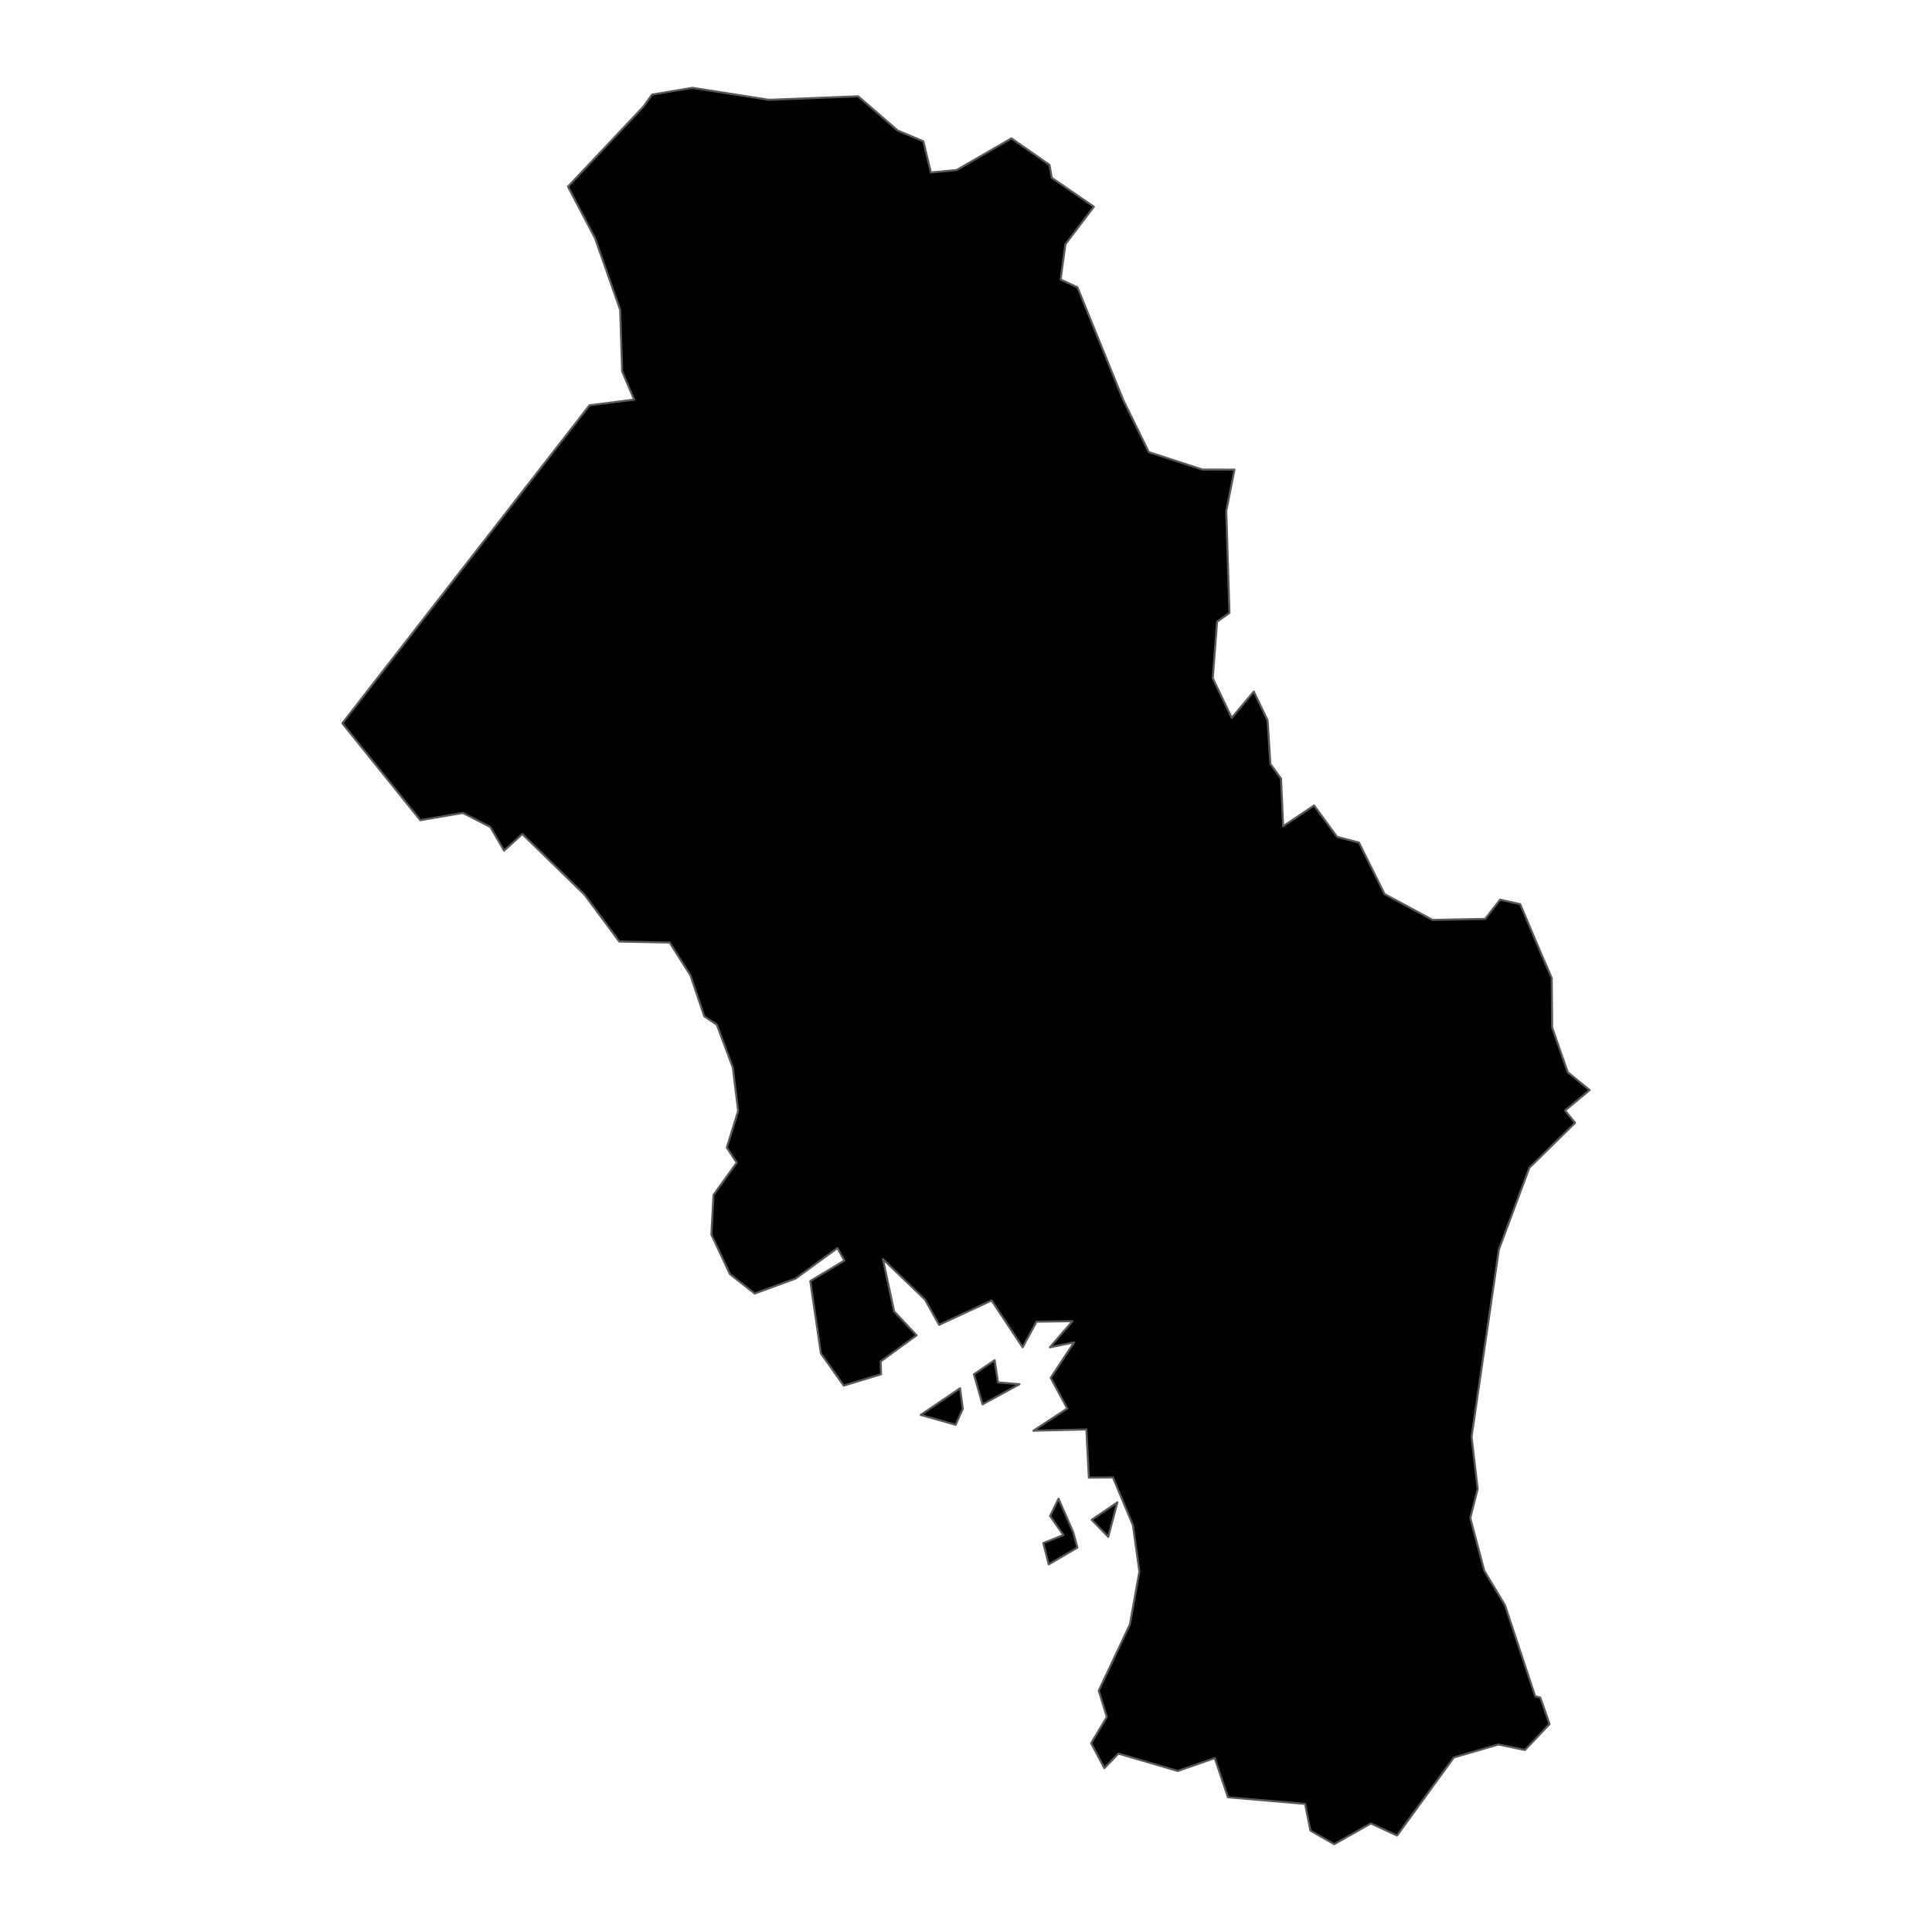
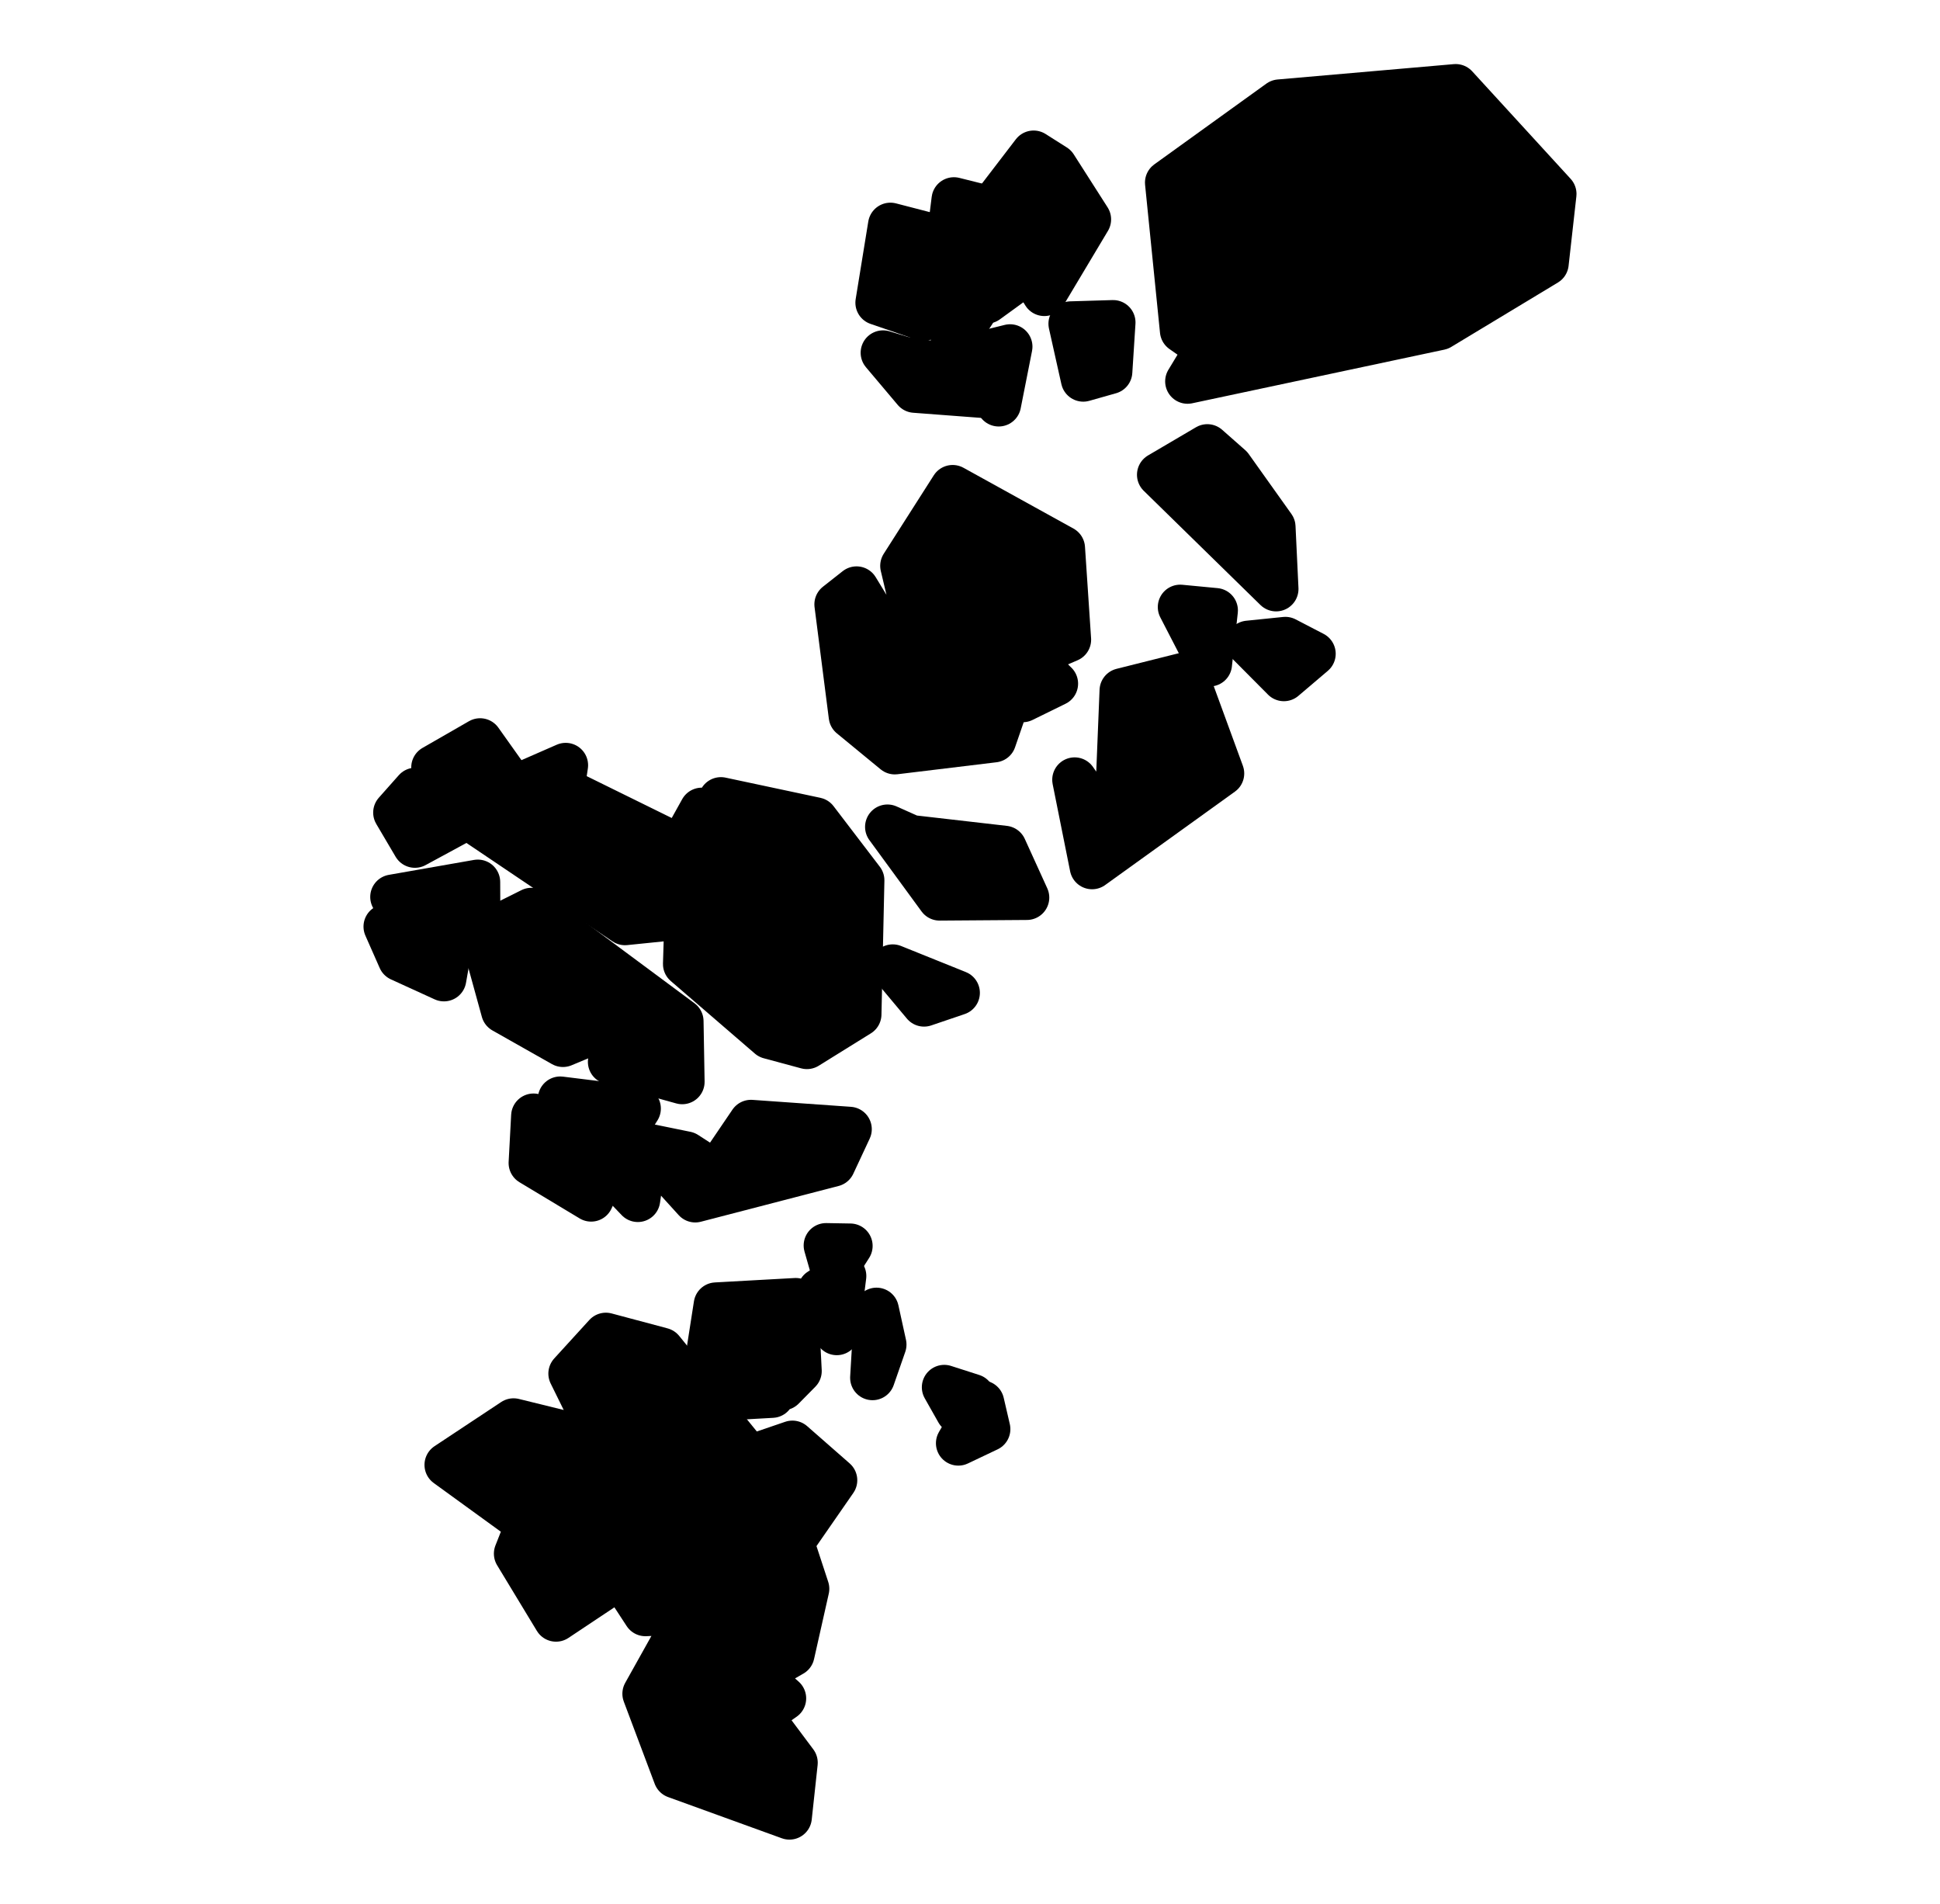
- <svg xmlns="http://www.w3.org/2000/svg" class="svglite" width="1008.00pt" height="1008.00pt" viewBox="0 0 1008.00 1008.00">
+ <svg xmlns="http://www.w3.org/2000/svg" class="svglite" width="92.25pt" height="90.50pt" viewBox="0 0 92.25 90.50">
  <defs>
    <style type="text/css">
    .svglite line, .svglite polyline, .svglite polygon, .svglite path, .svglite rect, .svglite circle {
      fill: none;
      stroke: #000000;
      stroke-linecap: round;
      stroke-linejoin: round;
      stroke-miterlimit: 10.00;
    }
    .svglite text {
      white-space: pre;
    }
  </style>
  </defs>
  <rect width="100%" height="100%" style="stroke: none; fill: none;" />
  <defs>
-     <clipPath id="cpMC4wMHwxMDA4LjAwfDAuMDB8MTAwOC4wMA==">
-       <rect x="0.00" y="0.00" width="1008.00" height="1008.00" />
+     <clipPath id="cpMC4wMHw5Mi4yNXwwLjAwfDkwLjUw">
+       <rect x="0.00" y="0.00" width="92.25" height="90.50" />
    </clipPath>
  </defs>
-   <g clip-path="url(#cpMC4wMHwxMDA4LjAwfDAuMDB8MTAwOC4wMA==)">
+   <g clip-path="url(#cpMC4wMHw5Mi4yNXwwLjAwfDkwLjUw)">
</g>
  <defs>
-     <clipPath id="cpMTQ2LjA3fDg2MS45M3wwLjAwfDEwMDguMDA=">
-       <rect x="146.07" y="0.00" width="715.85" height="1008.00" />
+     <clipPath id="cpMTUuNTd8NzYuNjh8MC4wMHw5MC41MA==">
+       <rect x="15.57" y="0.00" width="61.10" height="90.50" />
    </clipPath>
  </defs>
-   <g clip-path="url(#cpMTQ2LjA3fDg2MS45M3wwLjAwfDEwMDguMDA=)">
-     <path d="M 502.34 735.01 L 498.60 743.38 L 480.38 738.22 L 500.90 724.31 L 502.34 735.01 Z" style="fill-rule: evenodd; fill: #000000; stroke-width: 1.07; stroke: #595959; stroke-linecap: butt;" />
-     <path d="M 520.68 721.25 L 531.90 722.19 L 512.63 732.70 L 508.14 717.03 L 518.95 709.65 L 520.68 721.25 Z" style="fill-rule: evenodd; fill: #000000; stroke-width: 1.07; stroke: #595959; stroke-linecap: butt;" />
-     <path d="M 582.97 783.84 L 578.22 801.83 L 569.58 792.95 L 582.97 783.84 Z" style="fill-rule: evenodd; fill: #000000; stroke-width: 1.07; stroke: #595959; stroke-linecap: butt;" />
-     <path d="M 559.97 799.49 L 562.12 807.45 L 547.17 816.20 L 544.32 805.08 L 554.82 800.88 L 547.87 790.98 L 552.28 781.95 L 559.97 799.49 Z" style="fill-rule: evenodd; fill: #000000; stroke-width: 1.07; stroke: #595959; stroke-linecap: butt;" />
-     <path d="M 569.29 909.52 L 577.48 895.83 L 573.26 882.07 L 589.52 847.52 L 594.45 819.97 L 591.08 795.72 L 580.66 770.84 L 568.10 770.94 L 566.80 745.80 L 539.15 746.45 L 556.83 734.87 L 548.20 718.88 L 560.40 700.36 L 547.78 702.95 L 559.54 689.32 L 540.80 689.57 L 533.54 702.94 L 517.35 678.51 L 489.99 691.22 L 482.58 678.01 L 460.64 656.93 L 466.50 684.20 L 478.20 696.69 L 459.47 710.34 L 459.68 717.00 L 440.21 722.93 L 428.30 706.13 L 422.76 668.37 L 440.54 657.67 L 436.92 651.16 L 415.09 667.08 L 393.75 674.88 L 380.82 664.75 L 371.15 644.10 L 372.27 623.43 L 384.38 606.60 L 379.20 598.73 L 385.12 579.65 L 382.36 556.99 L 374.00 534.64 L 367.45 530.25 L 360.25 508.90 L 349.38 491.75 L 323.11 491.24 L 304.99 466.80 L 272.51 435.15 L 263.02 443.79 L 255.81 431.45 L 241.46 424.13 L 219.31 427.93 L 178.61 377.38 L 307.58 211.44 L 330.86 208.51 L 324.61 193.79 L 323.57 161.63 L 310.46 124.28 L 296.34 97.37 L 335.67 55.66 L 340.22 49.33 L 361.29 45.82 L 401.21 52.08 L 447.74 50.25 L 468.38 68.12 L 481.75 73.72 L 485.68 90.00 L 499.11 88.71 L 527.71 72.19 L 547.57 86.03 L 548.77 92.79 L 570.71 107.85 L 555.86 127.44 L 553.36 145.83 L 562.15 149.92 L 586.07 208.77 L 599.38 235.88 L 627.35 244.99 L 644.07 245.04 L 639.79 266.69 L 641.45 319.82 L 634.99 324.36 L 632.75 353.86 L 642.64 374.52 L 654.17 360.80 L 661.35 375.85 L 662.80 398.60 L 668.36 406.22 L 669.47 431.08 L 685.62 420.25 L 697.62 436.63 L 709.04 439.61 L 722.39 466.48 L 747.40 479.95 L 774.88 479.43 L 782.66 469.39 L 793.15 471.73 L 804.53 498.63 L 809.61 510.27 L 809.80 536.07 L 817.96 559.42 L 829.39 568.74 L 816.54 579.39 L 821.78 585.83 L 797.91 609.28 L 782.02 651.92 L 767.78 749.61 L 770.96 776.84 L 767.11 791.99 L 774.41 819.53 L 785.20 837.49 L 800.96 884.98 L 803.64 885.69 L 808.46 899.53 L 795.61 913.05 L 781.80 910.17 L 758.52 916.94 L 728.90 957.67 L 715.23 951.35 L 696.10 962.18 L 683.70 955.09 L 680.90 941.15 L 640.67 937.71 L 633.78 917.28 L 614.47 923.98 L 583.53 914.92 L 576.19 922.50 L 569.29 909.52 Z" style="fill-rule: evenodd; fill: #000000; stroke-width: 1.07; stroke: #595959; stroke-linecap: butt;" />
+   <g clip-path="url(#cpMTUuNTd8NzYuNjh8MC4wMHw5MC41MA==)">
+     <polygon points="30.69,76.72 29.52,74.93 26.44,76.98 24.55,73.86 25.11,72.44 21.25,69.64 24.42,67.54 28.77,68.61 27.14,65.30 28.81,63.47 31.47,64.18 35.63,69.30 37.68,68.60 39.70,70.37 37.89,72.98 36.90,71.05 38.37,75.53 37.67,78.64 35.99,79.61 37.27,80.74 36.13,81.54 37.82,83.80 37.54,86.39 32.13,84.43 30.66,80.52 32.84,76.62 30.69,76.72 " style="stroke-width: 2.13; fill: #000000;" />
+     <polygon points="60.84,4.84 69.22,4.11 73.90,9.22 73.53,12.52 68.46,15.58 56.47,18.13 57.42,16.56 56.22,15.72 55.51,8.68 60.84,4.84 " style="stroke-width: 2.13; fill: #000000;" />
+     <polygon points="22.83,35.21 24.43,37.46 26.90,36.38 26.73,37.51 32.38,40.29 33.37,38.51 34.47,39.22 34.28,38.01 38.79,38.97 40.99,41.85 40.85,48.22 38.37,49.76 36.59,49.28 32.59,45.83 32.66,43.57 29.72,43.87 22.24,38.83 19.73,40.19 18.81,38.63 19.76,37.56 22.23,38.57 20.62,36.48 22.83,35.21 " style="stroke-width: 2.13; fill: #000000;" />
+     <polygon points="45.30,23.17 50.53,26.06 50.82,30.41 48.57,31.38 47.26,35.18 42.55,35.75 40.47,34.04 39.79,28.73 40.73,27.99 42.37,30.68 43.73,30.31 42.92,26.90 45.30,23.17 " style="stroke-width: 2.13; fill: #000000;" />
+     <polygon points="25.27,43.27 32.39,48.55 32.44,51.43 29.02,50.48 30.49,48.11 26.77,49.66 23.94,48.06 22.94,44.43 25.27,43.27 " style="stroke-width: 2.13; fill: #000000;" />
+     <polygon points="56.38,32.07 58.10,36.77 51.93,41.21 51.10,37.07 52.07,38.46 53.15,37.79 53.35,32.83 56.38,32.07 " style="stroke-width: 2.13; fill: #000000;" />
+     <polygon points="32.62,54.85 34.06,55.78 35.71,53.35 40.39,53.68 39.61,55.35 33.06,57.05 30.71,54.46 32.62,54.85 " style="stroke-width: 2.13; fill: #000000;" />
+     <polygon points="46.68,9.82 46.98,11.63 43.92,15.14 41.74,14.39 42.34,10.70 45.12,11.42 45.36,9.49 46.68,9.82 " style="stroke-width: 2.13; fill: #000000;" />
+     <polygon points="50.16,7.91 51.77,10.43 49.66,13.96 47.15,9.88 49.15,7.27 50.16,7.91 " style="stroke-width: 2.13; fill: #000000;" />
+     <polygon points="37.84,61.82 38.01,65.18 37.22,65.98 35.67,64.84 36.71,66.34 34.57,66.46 35.50,65.41 33.59,64.98 34.05,62.03 37.84,61.82 " style="stroke-width: 2.13; fill: #000000;" />
+     <polygon points="58.51,22.20 60.54,25.05 60.68,28.00 55.13,22.57 57.41,21.23 58.51,22.20 " style="stroke-width: 2.13; fill: #000000;" />
+     <polygon points="43.32,39.81 47.76,40.32 48.83,42.67 44.68,42.70 42.20,39.31 43.32,39.81 " style="stroke-width: 2.13; fill: #000000;" />
+     <polygon points="27.01,53.70 29.29,54.49 28.11,57.01 25.25,55.29 25.37,53.05 27.01,53.70 " style="stroke-width: 2.13; fill: #000000;" />
+     <polygon points="19.72,43.65 21.59,43.82 21.11,46.54 19.03,45.59 18.35,44.05 19.72,43.65 " style="stroke-width: 2.13; fill: #000000;" />
+     <polygon points="42.95,17.06 46.57,17.62 46.94,18.82 43.50,18.56 41.99,16.77 42.95,17.06 " style="stroke-width: 2.13; fill: #000000;" />
+     <polygon points="22.72,41.93 22.73,44.13 18.67,42.64 22.72,41.93 " style="stroke-width: 2.13; fill: #000000;" />
+     <polygon points="52.93,15.33 52.78,17.67 51.51,18.03 50.92,15.39 52.93,15.33 " style="stroke-width: 2.13; fill: #000000;" />
+     <polygon points="26.64,52.24 30.36,52.70 29.41,54.20 26.64,52.24 " style="stroke-width: 2.13; fill: #000000;" />
+     <polygon points="61.12,30.39 62.45,31.08 61.05,32.27 59.36,30.57 61.12,30.39 " style="stroke-width: 2.13; fill: #000000;" />
+     <polygon points="56.12,28.86 57.80,29.02 57.52,31.57 56.12,28.86 " style="stroke-width: 2.13; fill: #000000;" />
+     <polygon points="45.53,47.20 43.94,47.74 42.45,45.96 45.53,47.20 " style="stroke-width: 2.13; fill: #000000;" />
+     <polygon points="39.79,63.36 38.99,61.35 40.13,60.66 39.79,63.36 " style="stroke-width: 2.13; fill: #000000;" />
+     <polygon points="48.03,16.48 47.49,19.21 47.02,16.73 48.03,16.48 " style="stroke-width: 2.13; fill: #000000;" />
+     <polygon points="48.27,13.34 46.92,14.32 47.10,12.32 48.27,13.34 " style="stroke-width: 2.13; fill: #000000;" />
+     <polygon points="46.98,67.94 45.57,68.61 46.69,66.69 46.98,67.94 " style="stroke-width: 2.13; fill: #000000;" />
+     <polygon points="49.36,31.68 50.20,32.50 48.63,33.27 49.36,31.68 " style="stroke-width: 2.13; fill: #000000;" />
+     <polygon points="45.36,14.43 46.29,14.83 45.32,16.30 45.36,14.43 " style="stroke-width: 2.13; fill: #000000;" />
+     <polygon points="42.04,63.92 41.49,65.50 41.68,62.28 42.04,63.92 " style="stroke-width: 2.13; fill: #000000;" />
+     <polygon points="39.28,59.21 40.43,59.23 39.64,60.47 39.28,59.21 " style="stroke-width: 2.13; fill: #000000;" />
+     <polygon points="46.24,66.38 45.55,67.10 44.90,65.95 46.24,66.38 " style="stroke-width: 2.13; fill: #000000;" />
+     <polygon points="30.50,55.87 30.33,57.03 29.45,56.11 30.50,55.87 " style="stroke-width: 2.13; fill: #000000;" />
  </g>
-   <g clip-path="url(#cpMC4wMHwxMDA4LjAwfDAuMDB8MTAwOC4wMA==)">
+   <g clip-path="url(#cpMC4wMHw5Mi4yNXwwLjAwfDkwLjUw)">
</g>
</svg>
